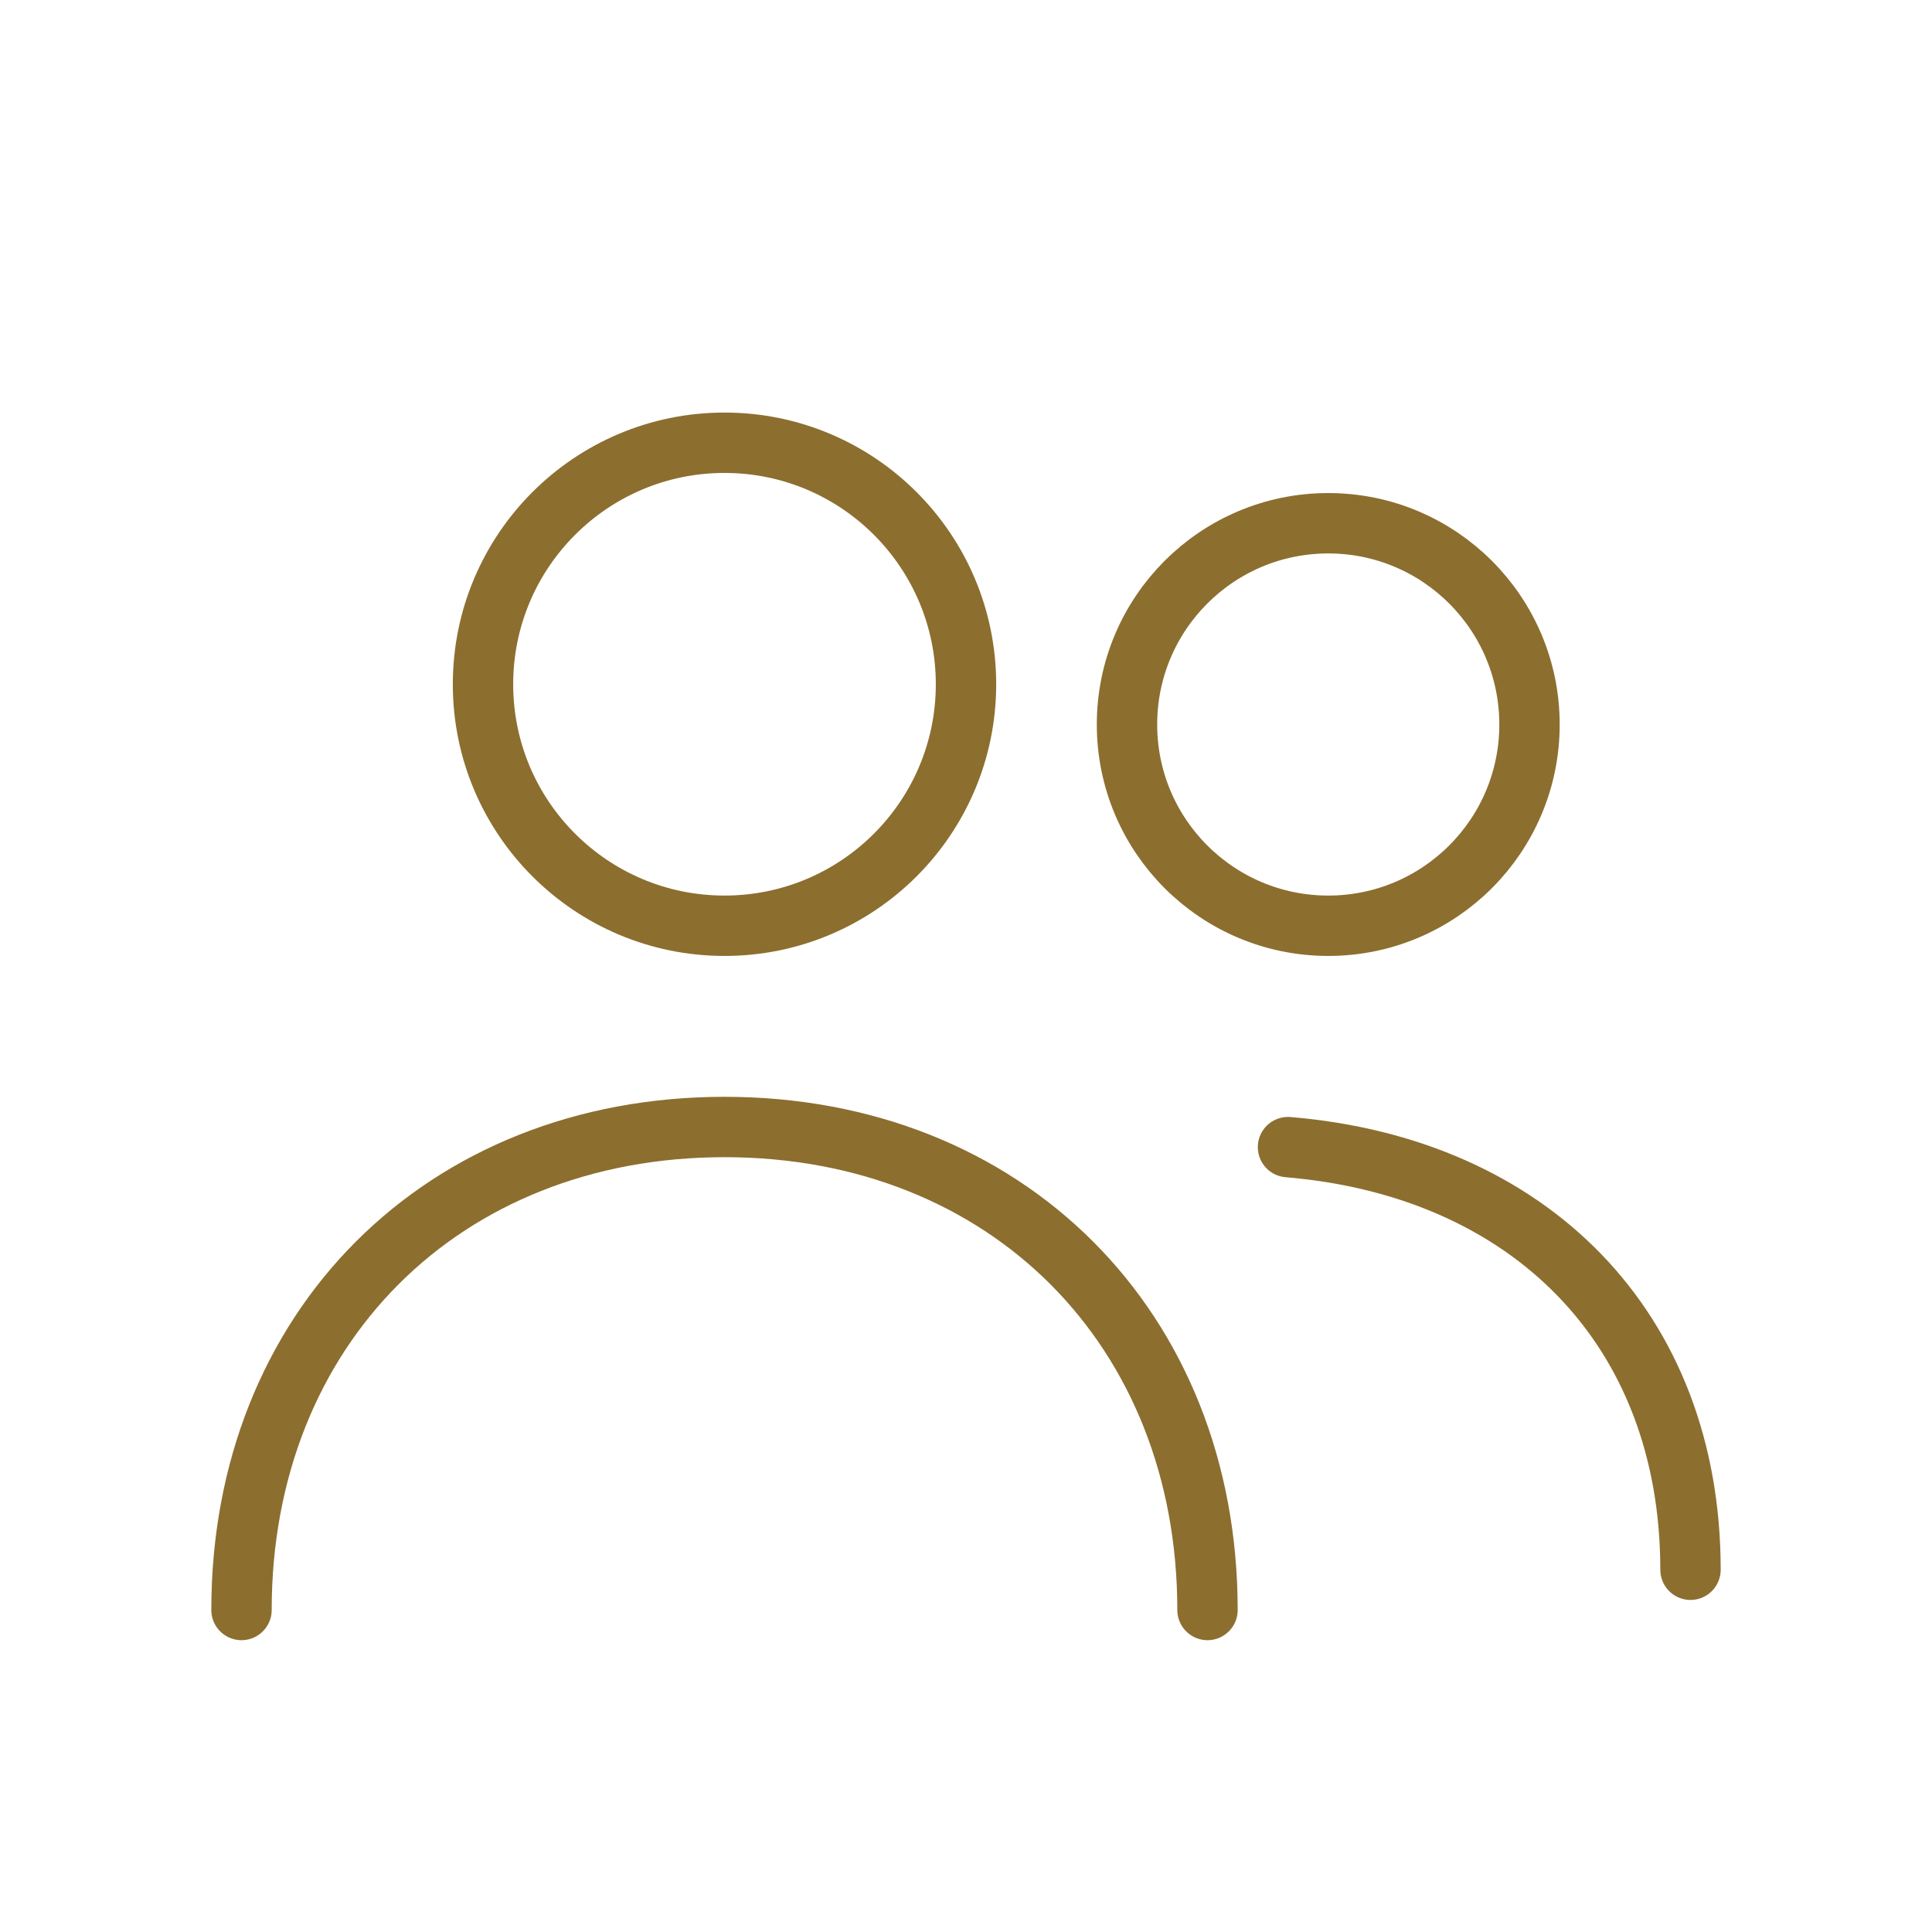
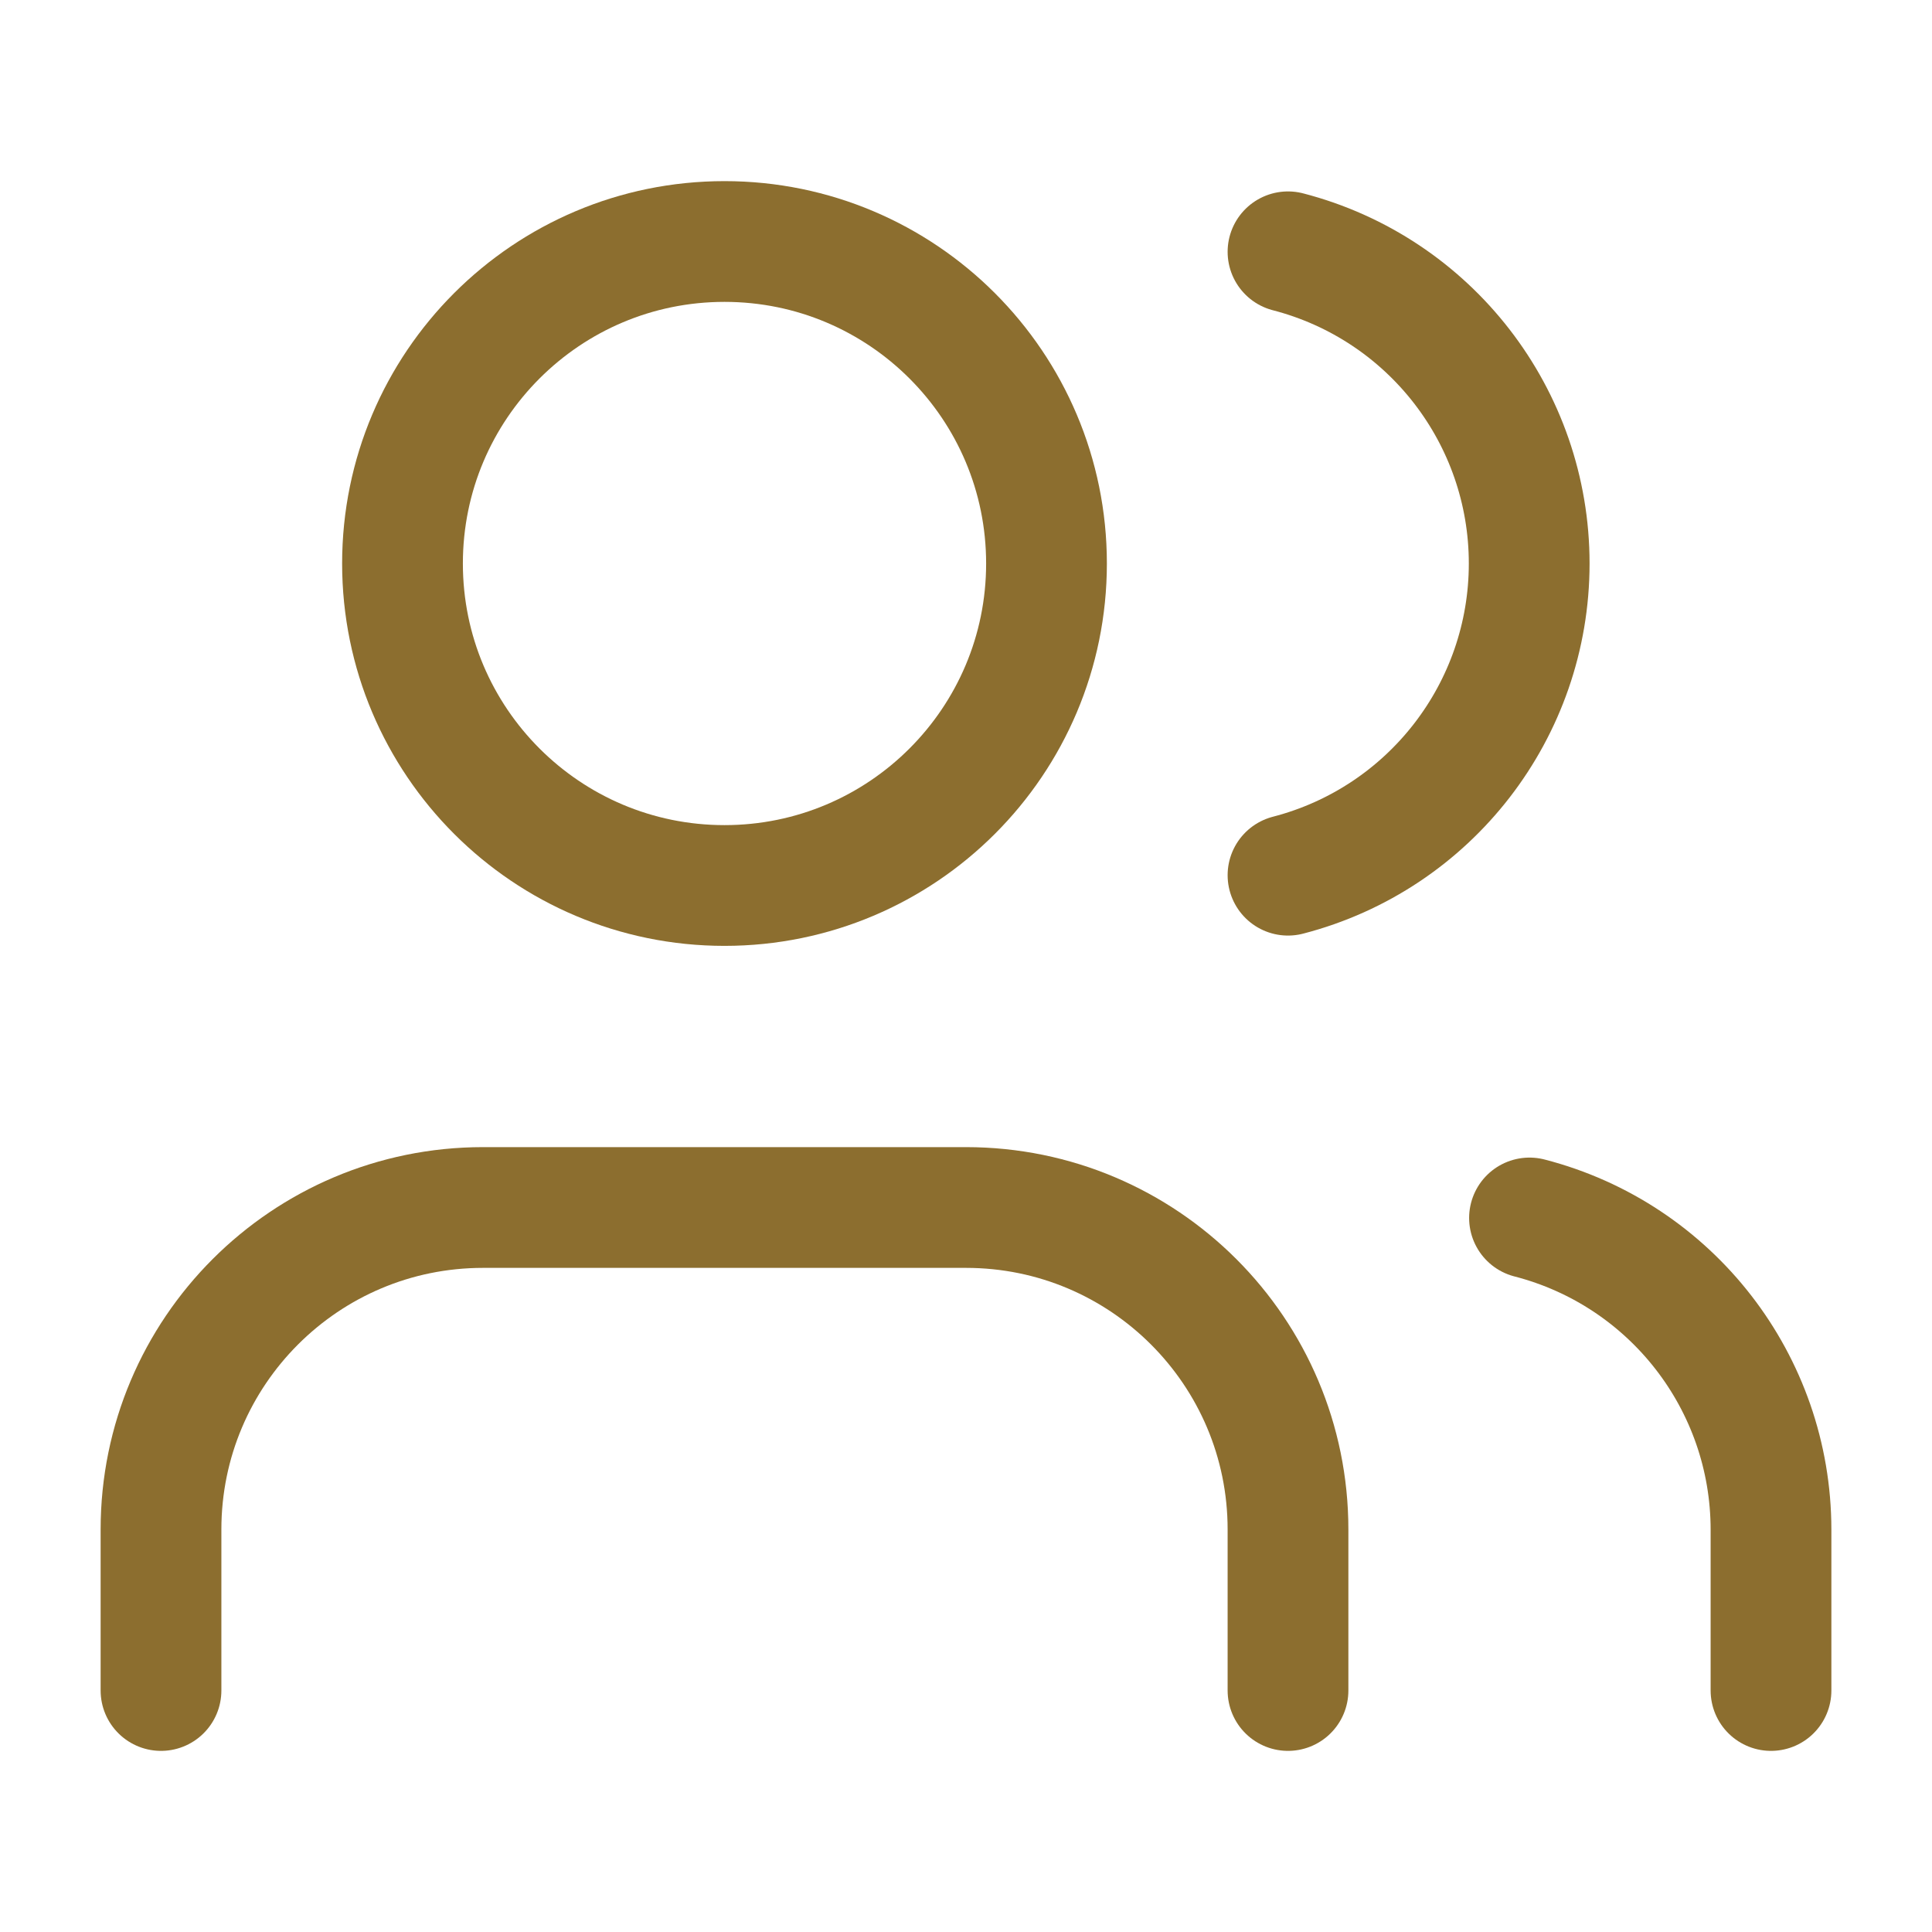
- <svg xmlns="http://www.w3.org/2000/svg" viewBox="0 0 48 48" fill="none" stroke="#8C6E2F" stroke-width="1.5" stroke-linecap="round" stroke-linejoin="round">
-   <circle cx="18" cy="17" r="6" />
-   <path d="M6 40c0-7 5-12 12-12s12 5 12 12" />
-   <circle cx="33" cy="18" r="5" />
-   <path d="M32 28.5c6 .5 10 4.5 10 10.5" />
+ <svg xmlns="http://www.w3.org/2000/svg" class="lucide lucide-users" width="48" height="48" viewBox="0 0 24 24" fill="none" stroke="#8C6E2F" stroke-width="1.5" stroke-linecap="round" stroke-linejoin="round">
+   <path d="M16 21v-2a4 4 0 0 0-4-4H6a4 4 0 0 0-4 4v2" />
+   <path d="M16 3.128a4 4 0 0 1 0 7.744" />
+   <path d="M22 21v-2a4 4 0 0 0-3-3.87" />
+   <circle cx="9" cy="7" r="4" />
</svg>
